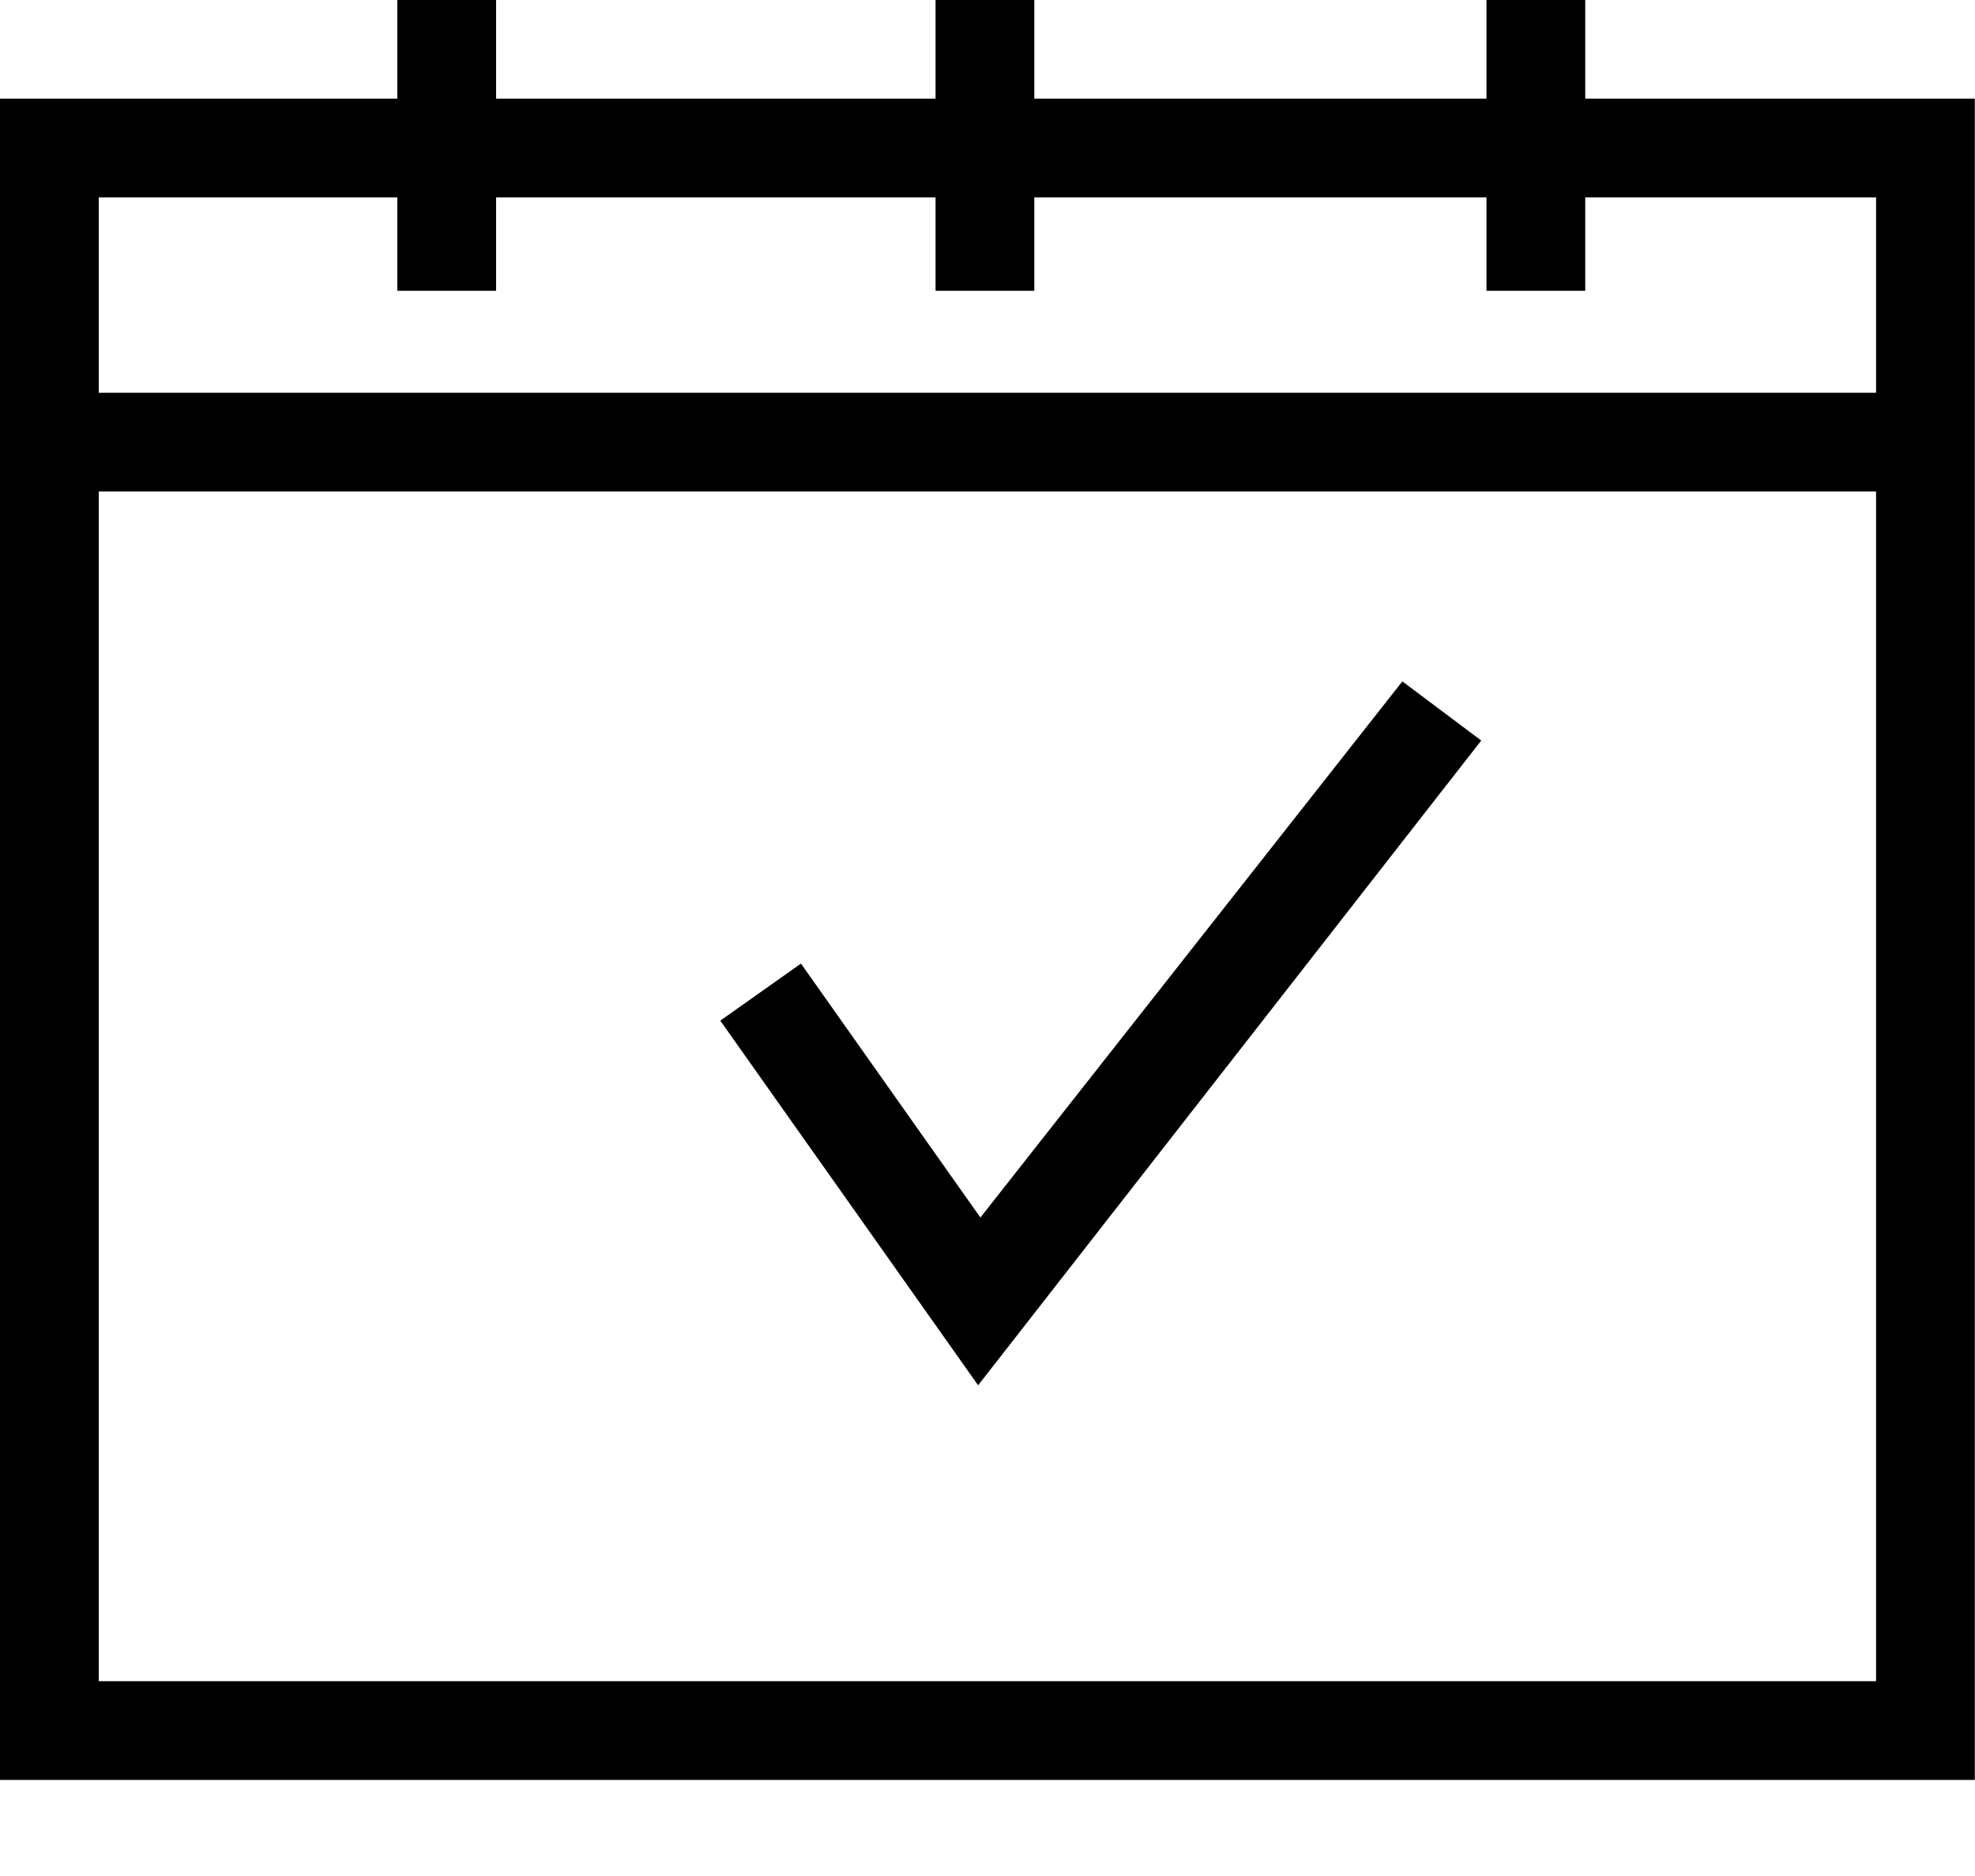
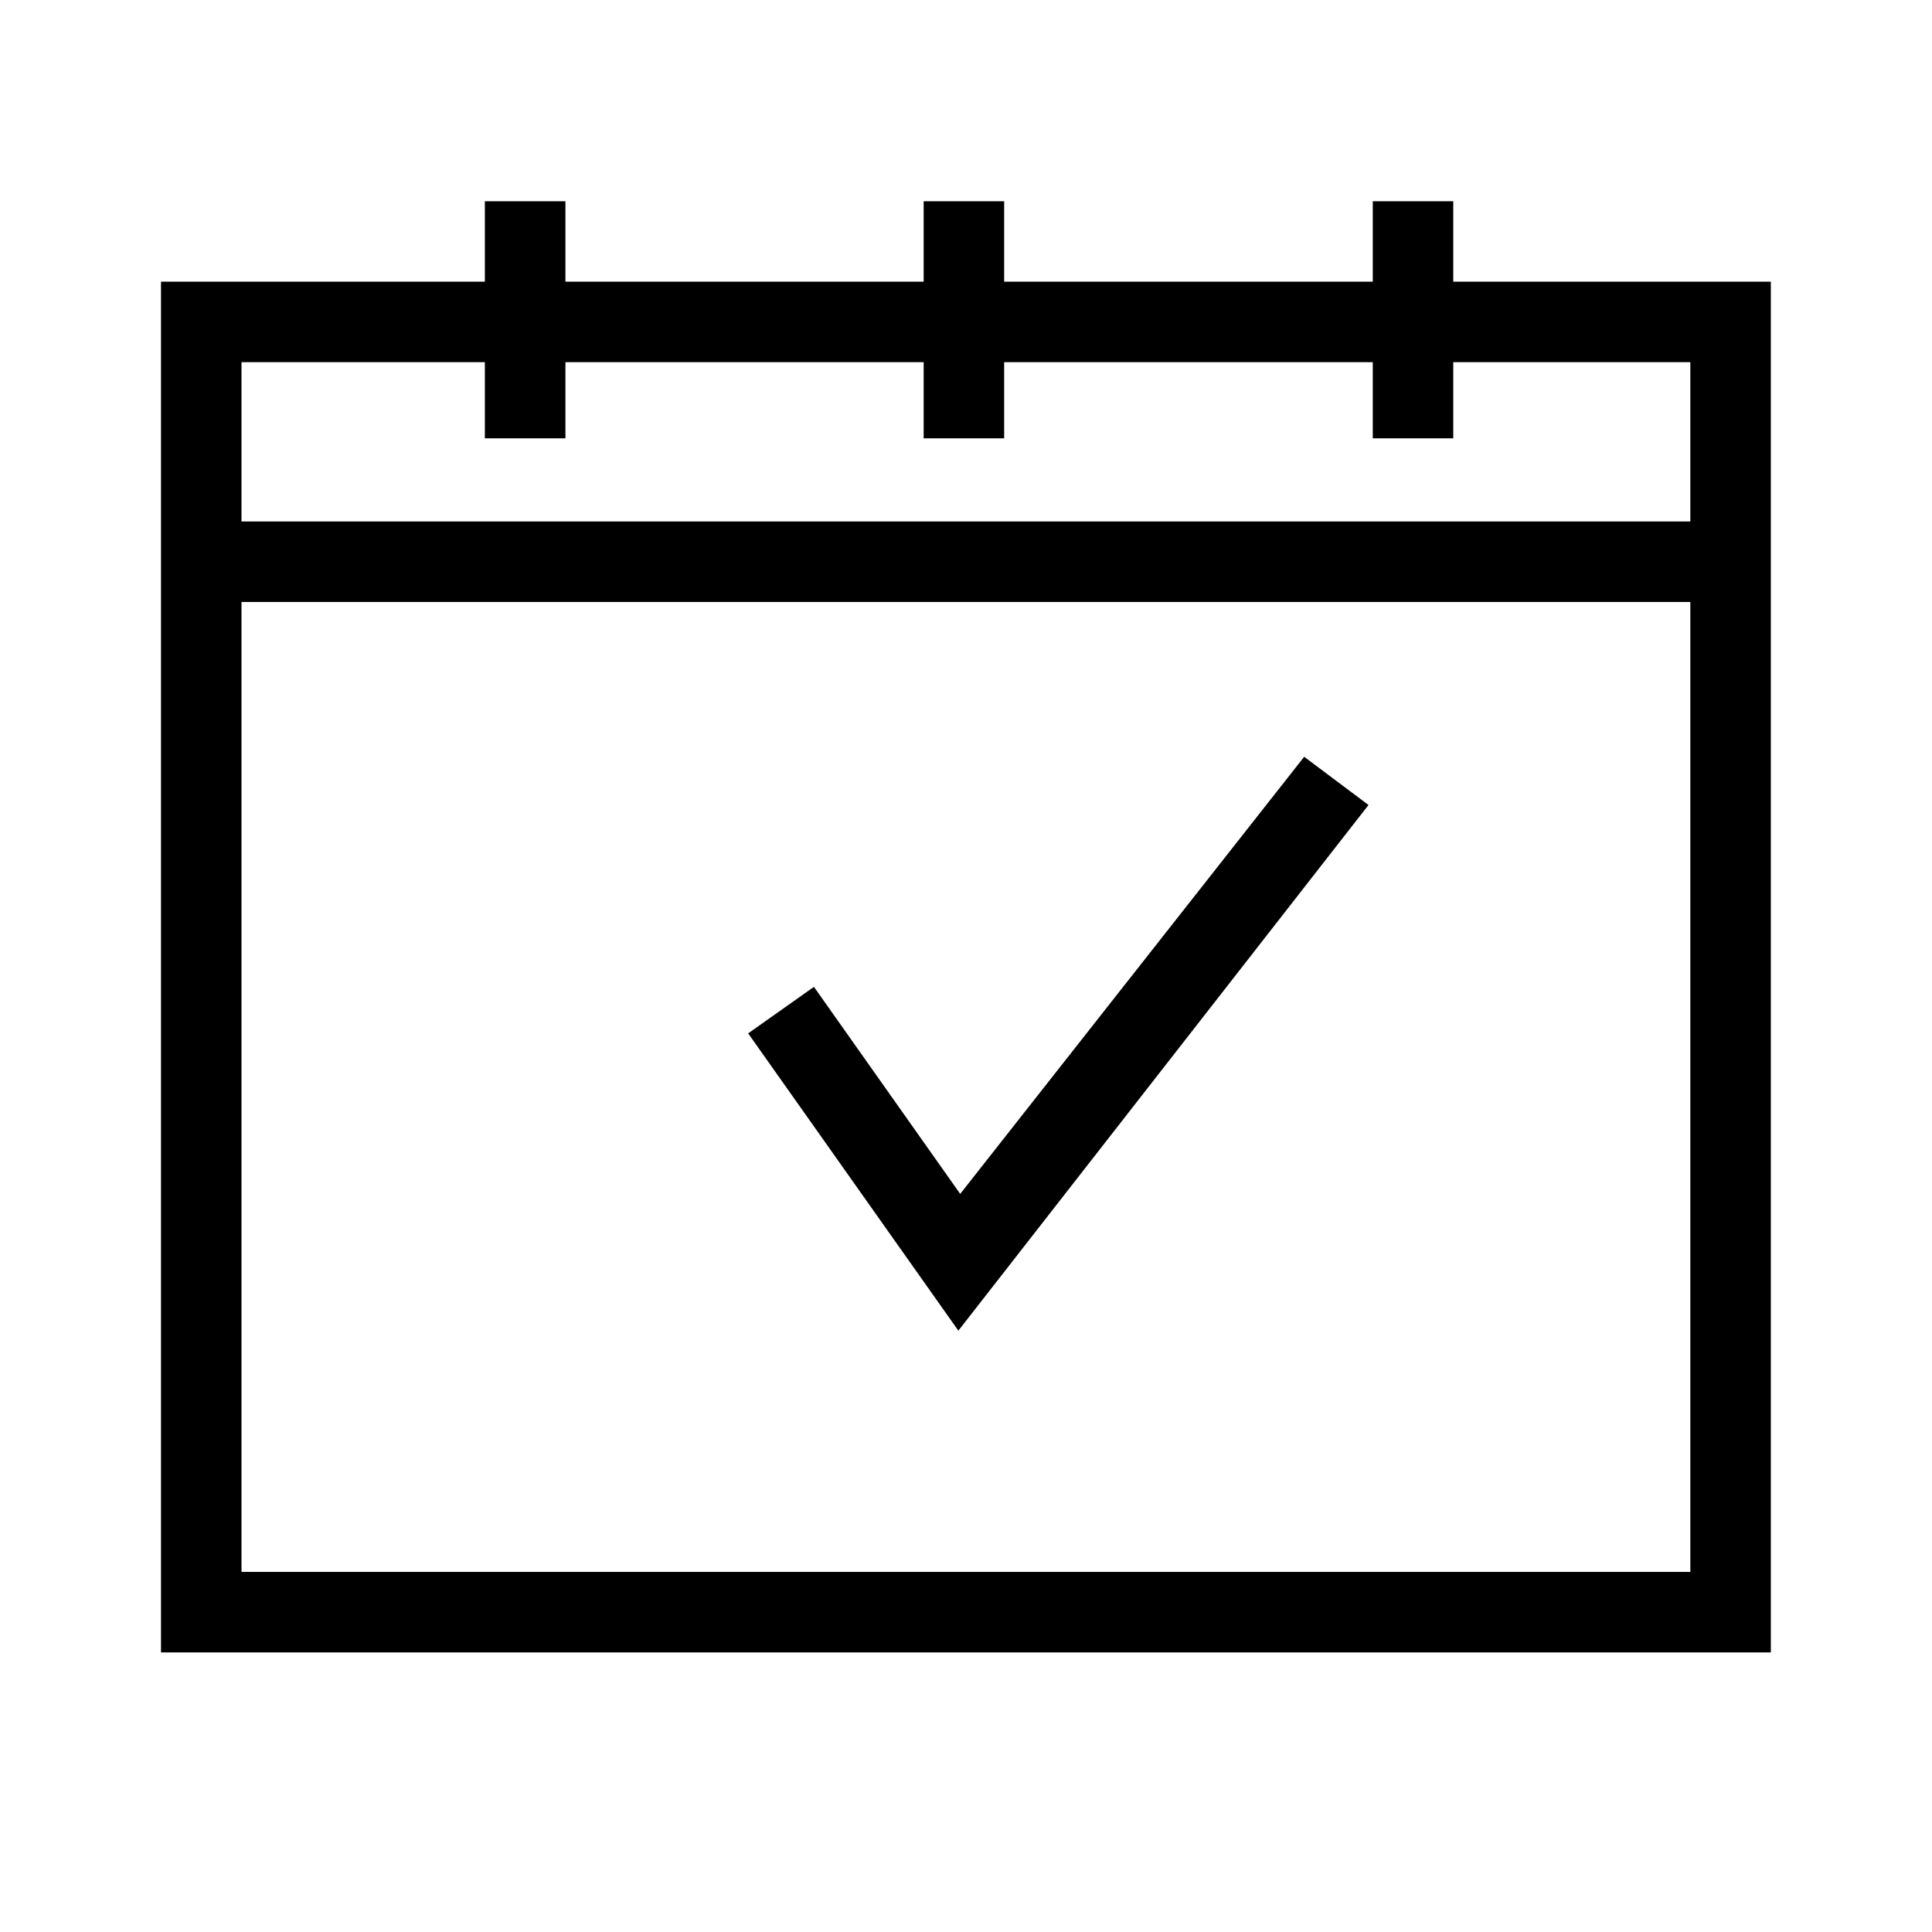
- <svg xmlns="http://www.w3.org/2000/svg" width="20" height="19" viewBox="0 0 20 19">
-   <g fill="#000000" fill-rule="evenodd" transform="translate(-6 -7)">
-     <g transform="translate(6 7)">
+ <svg xmlns="http://www.w3.org/2000/svg" width="24" height="24" viewBox="0 0 24 24">
+   <g fill="none" fill-rule="evenodd">
+     <g fill="#000000" transform="translate(2 2.5)">
      <polygon points="4.023 2.945 5.024 2.945 5.024 0 4.023 0" />
      <polygon points="15.053 2.945 16.053 2.945 16.053 0 15.053 0" />
      <polygon points="9.474 2.945 10.474 2.945 10.474 0 9.474 0" />
      <polygon points=".5 4.978 19.62 4.978 19.62 3.978 .5 3.978" />
      <polygon points="9.905 14.03 7.294 10.337 8.111 9.759 9.928 12.331 14.201 6.901 15 7.5" />
    </g>
-     <path d="M6,25.027 L25.998,25.027 L25.998,7.999 L6,7.999 L6,25.027 Z M7,24.027 L24.998,24.027 L24.998,8.999 L7,8.999 L7,24.027 Z" />
+     <path fill="#000000" d="M2,20.527 L21.998,20.527 L21.998,3.499 L2,3.499 L2,20.527 Z M3,19.527 L20.998,19.527 L20.998,4.499 L3,4.499 L3,19.527 Z" />
  </g>
</svg>
